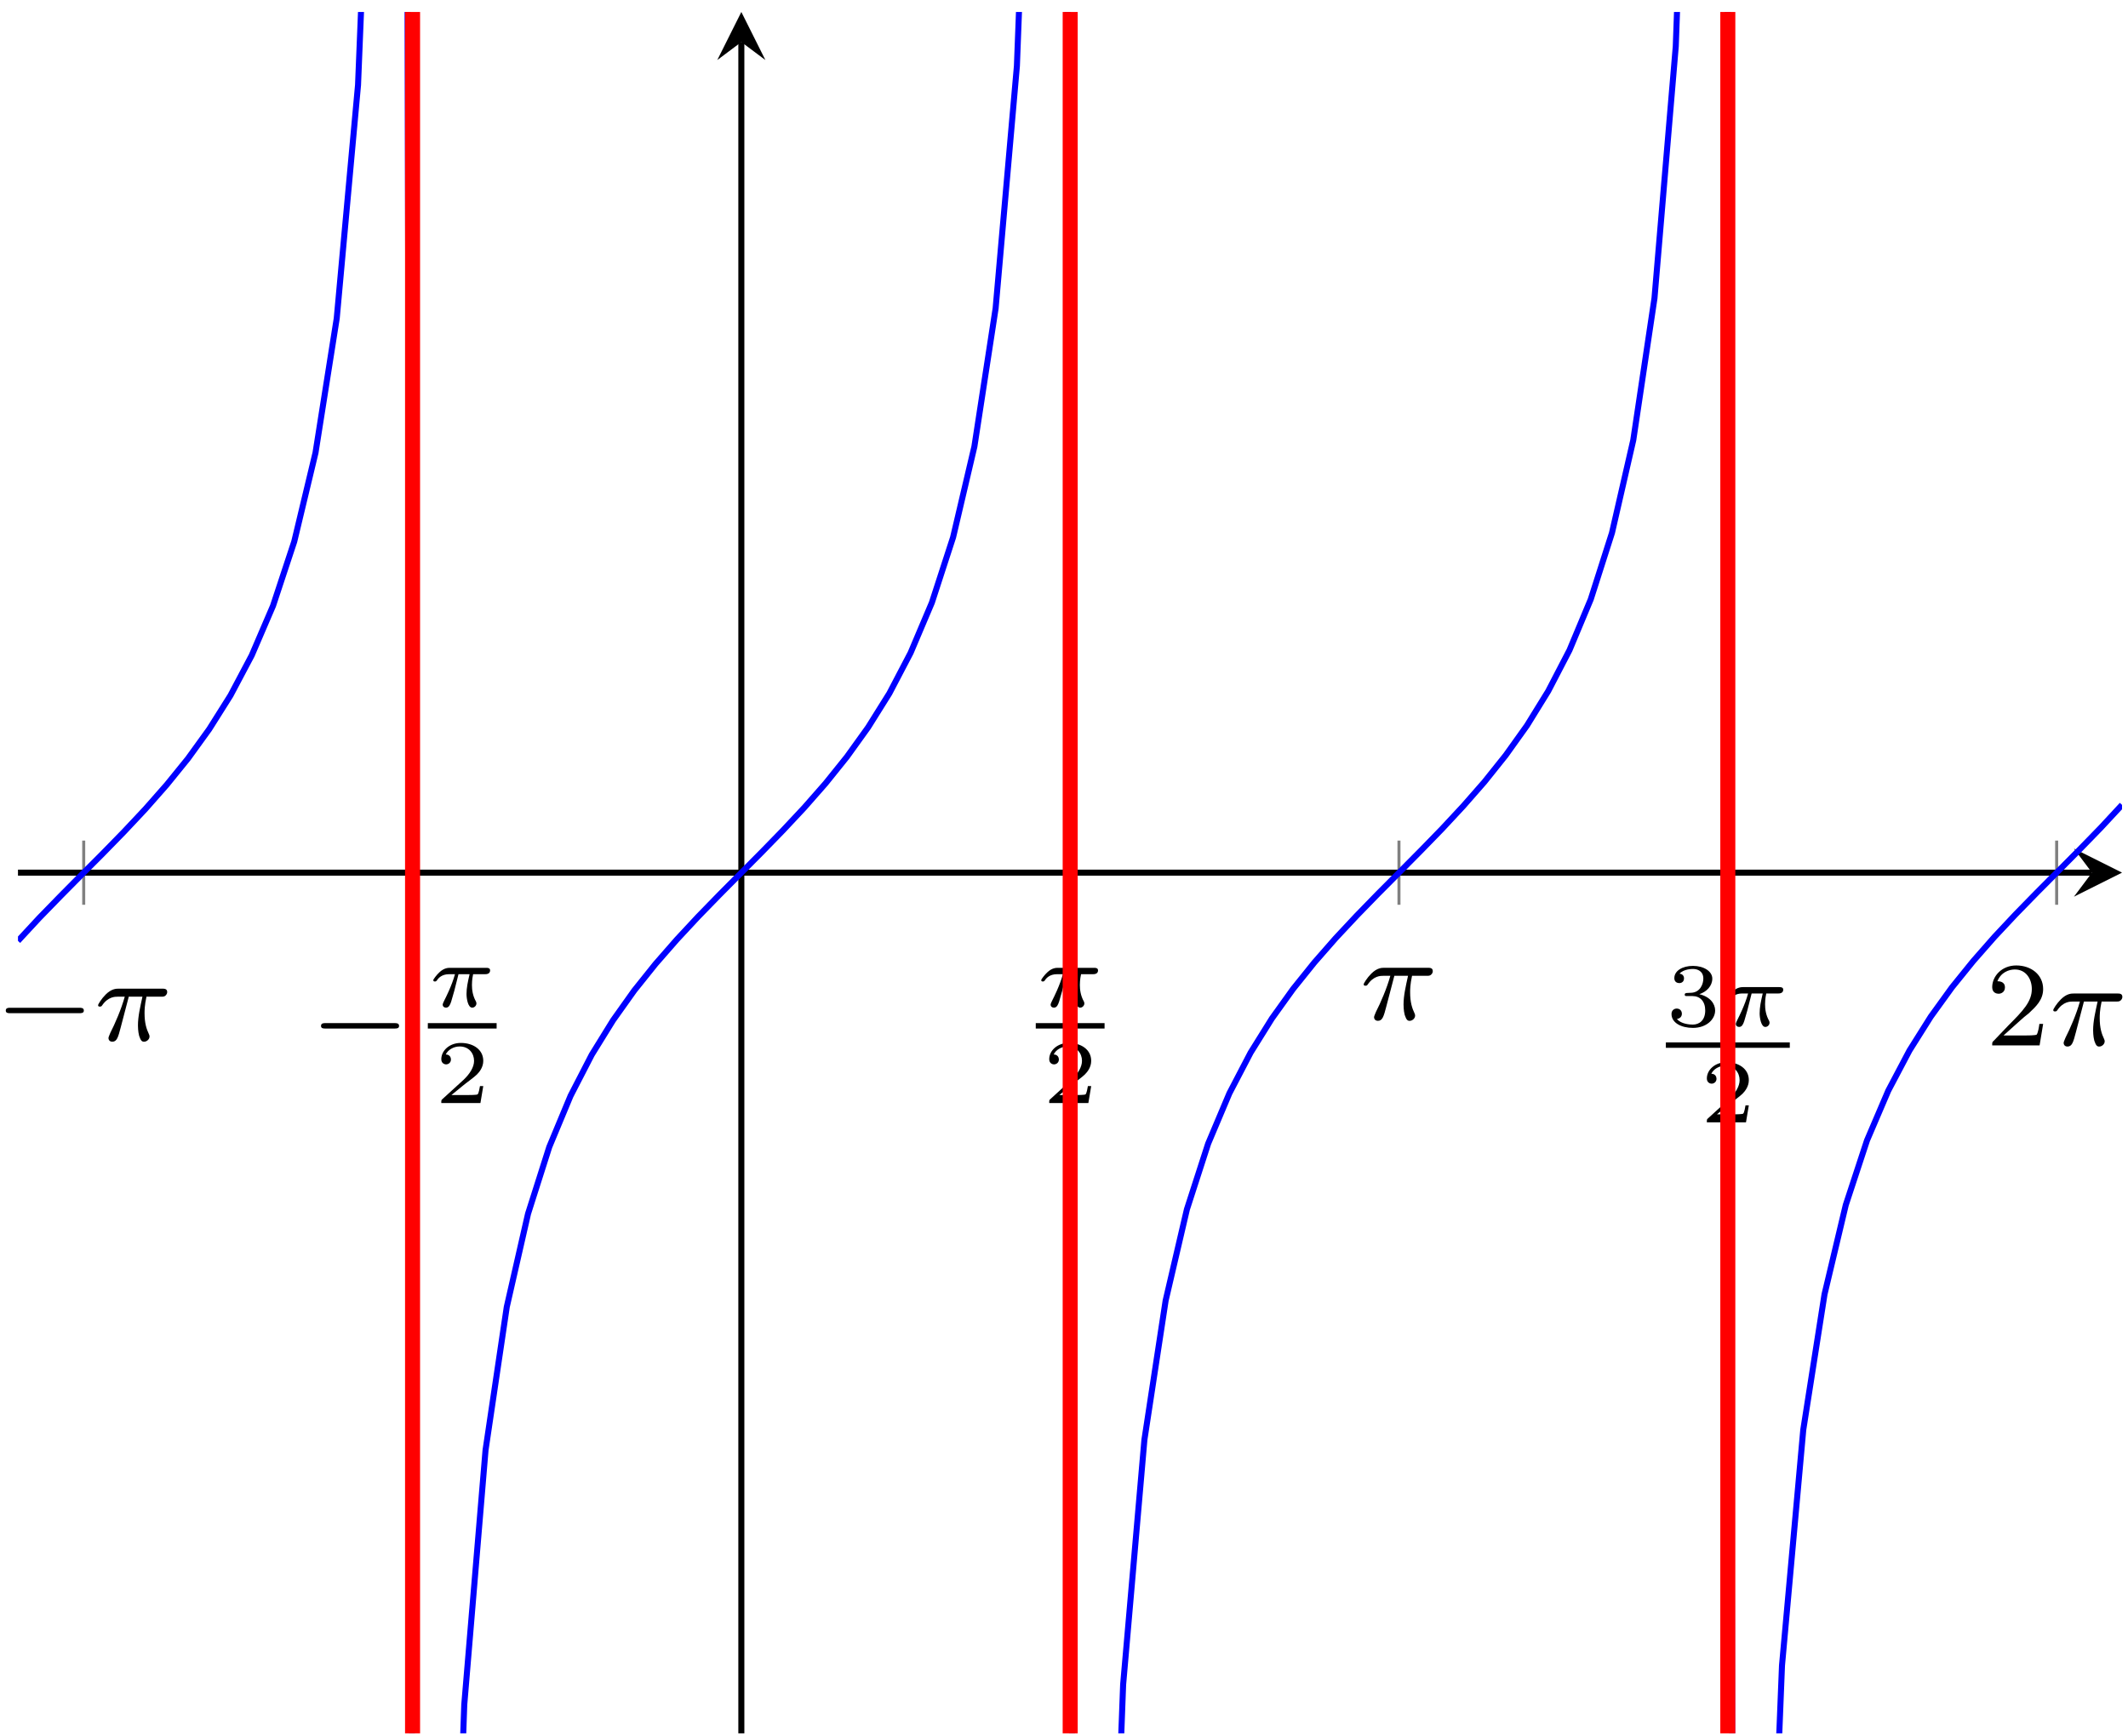
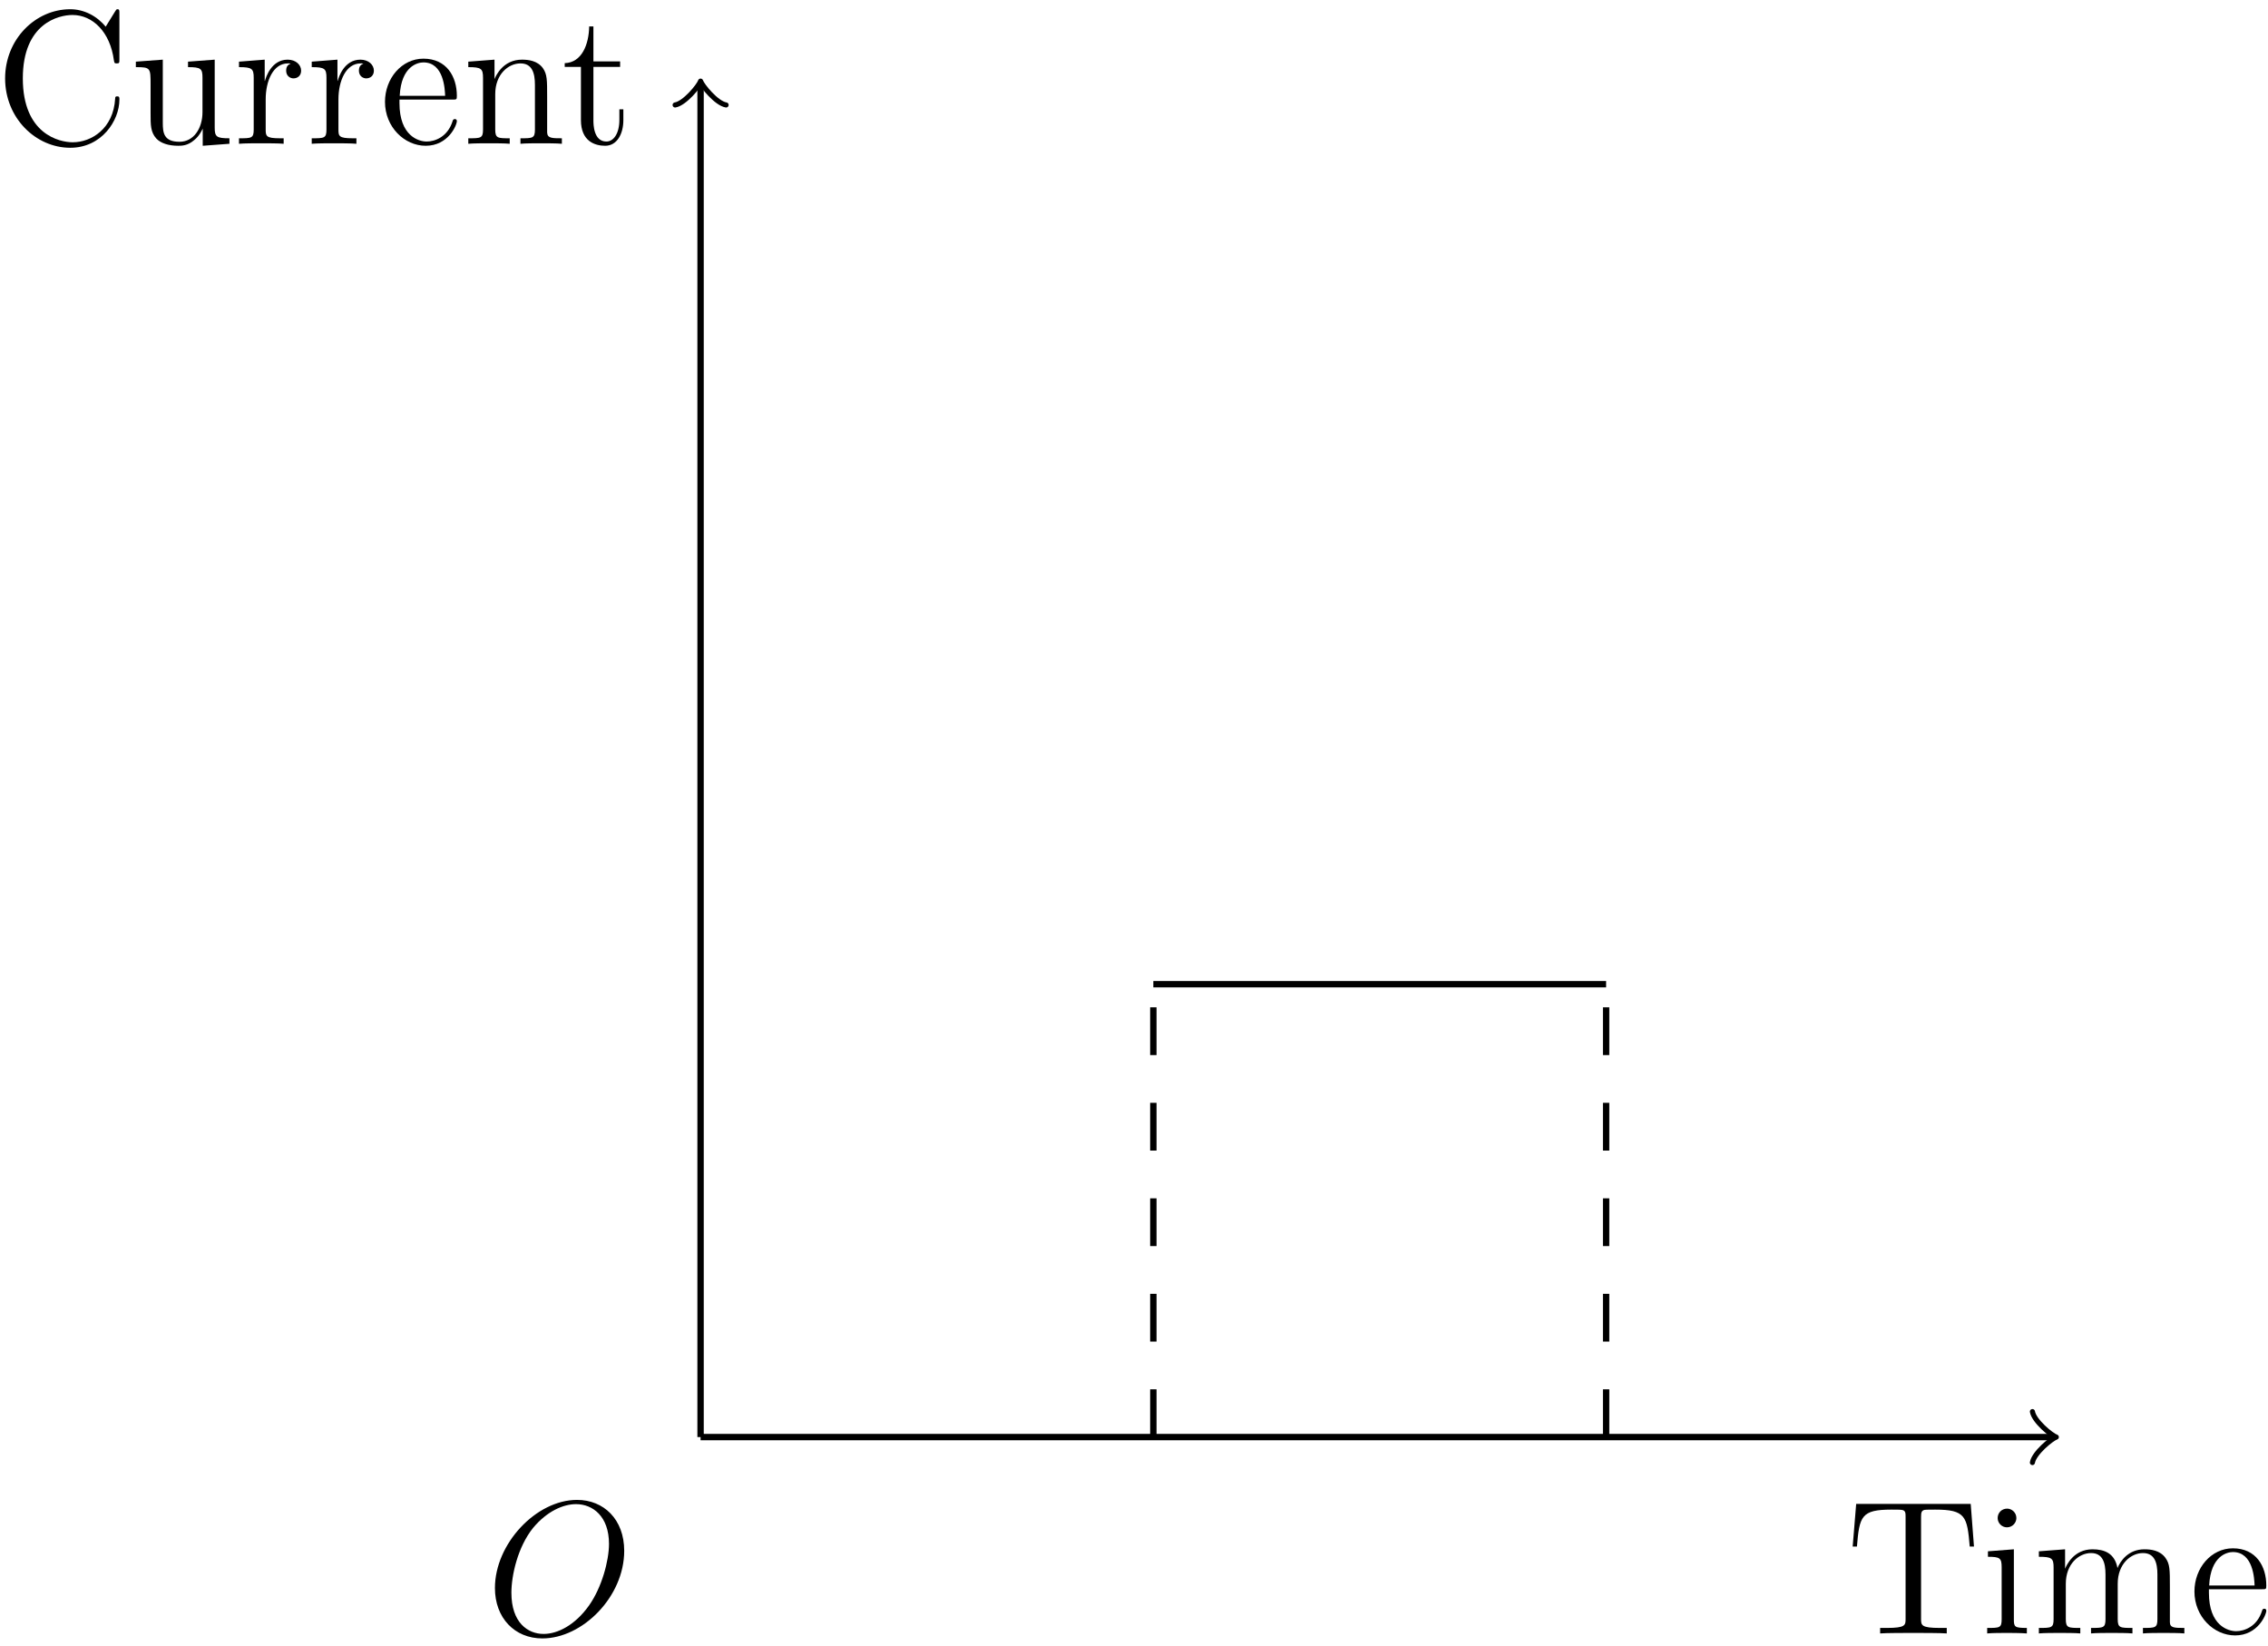
- <svg xmlns="http://www.w3.org/2000/svg" xmlns:xlink="http://www.w3.org/1999/xlink" width="141pt" height="115pt" viewBox="0 0 141 115" version="1.1">
+ <svg xmlns="http://www.w3.org/2000/svg" xmlns:xlink="http://www.w3.org/1999/xlink" width="142pt" height="103pt" viewBox="0 0 142 103" version="1.1">
  <defs>
    <g>
      <symbol overflow="visible" id="glyph0-0">
        <path style="stroke:none;" d="" />
      </symbol>
      <symbol overflow="visible" id="glyph0-1">
-         <path style="stroke:none;" d="M 5.562 -1.812 C 5.703 -1.812 5.875 -1.812 5.875 -1.984 C 5.875 -2.172 5.703 -2.172 5.562 -2.172 L 1 -2.172 C 0.875 -2.172 0.703 -2.172 0.703 -1.984 C 0.703 -1.812 0.875 -1.812 1 -1.812 Z M 5.562 -1.812 " />
+         <path style="stroke:none;" d="M 8.672 -5.234 C 8.672 -7.203 7.391 -8.422 5.719 -8.422 C 3.156 -8.422 0.578 -5.672 0.578 -2.906 C 0.578 -1.031 1.812 0.25 3.547 0.25 C 6.062 0.25 8.672 -2.359 8.672 -5.234 Z M 3.625 -0.031 C 2.641 -0.031 1.609 -0.734 1.609 -2.609 C 1.609 -3.688 2 -5.469 2.969 -6.672 C 3.844 -7.719 4.859 -8.156 5.656 -8.156 C 6.703 -8.156 7.719 -7.391 7.719 -5.672 C 7.719 -4.609 7.266 -2.938 6.469 -1.812 C 5.594 -0.578 4.5 -0.031 3.625 -0.031 Z M 3.625 -0.031 " />
      </symbol>
      <symbol overflow="visible" id="glyph1-0">
        <path style="stroke:none;" d="" />
      </symbol>
      <symbol overflow="visible" id="glyph1-1">
-         <path style="stroke:none;" d="M 2.266 -2.906 L 3.172 -2.906 C 3.016 -2.188 2.875 -1.594 2.875 -1 C 2.875 -0.953 2.875 -0.609 2.953 -0.312 C 3.062 0.016 3.141 0.078 3.281 0.078 C 3.453 0.078 3.641 -0.078 3.641 -0.266 C 3.641 -0.312 3.641 -0.328 3.609 -0.406 C 3.438 -0.766 3.312 -1.156 3.312 -1.812 C 3.312 -1.984 3.312 -2.328 3.438 -2.906 L 4.406 -2.906 C 4.531 -2.906 4.609 -2.906 4.688 -2.969 C 4.797 -3.062 4.812 -3.156 4.812 -3.219 C 4.812 -3.438 4.609 -3.438 4.484 -3.438 L 1.609 -3.438 C 1.438 -3.438 1.125 -3.438 0.734 -3.047 C 0.453 -2.766 0.234 -2.406 0.234 -2.344 C 0.234 -2.266 0.281 -2.25 0.344 -2.25 C 0.438 -2.25 0.453 -2.266 0.5 -2.328 C 0.891 -2.906 1.359 -2.906 1.531 -2.906 L 2 -2.906 C 1.766 -2.062 1.344 -1.094 1.047 -0.516 C 1 -0.391 0.922 -0.234 0.922 -0.172 C 0.922 0 1.047 0.078 1.172 0.078 C 1.484 0.078 1.562 -0.219 1.734 -0.875 Z M 2.266 -2.906 " />
+         <path style="stroke:none;" d="M 8.016 -5.438 L 7.812 -8.109 L 0.641 -8.109 L 0.422 -5.438 L 0.688 -5.438 C 0.844 -7.328 0.953 -7.75 2.844 -7.75 C 3.062 -7.75 3.391 -7.75 3.484 -7.734 C 3.734 -7.703 3.734 -7.547 3.734 -7.281 L 3.734 -0.922 C 3.734 -0.516 3.734 -0.344 2.562 -0.344 L 2.141 -0.344 L 2.141 0 C 2.516 -0.031 3.75 -0.031 4.219 -0.031 C 4.688 -0.031 5.922 -0.031 6.312 0 L 6.312 -0.344 L 5.875 -0.344 C 4.703 -0.344 4.703 -0.516 4.703 -0.922 L 4.703 -7.281 C 4.703 -7.578 4.734 -7.688 4.922 -7.734 C 5.016 -7.75 5.359 -7.75 5.594 -7.75 C 7.484 -7.75 7.594 -7.328 7.75 -5.438 Z M 8.016 -5.438 " />
      </symbol>
-       <symbol overflow="visible" id="glyph2-0">
-         <path style="stroke:none;" d="" />
+       <symbol overflow="visible" id="glyph1-2">
+         <path style="stroke:none;" d="M 2.875 0 L 2.875 -0.344 C 2.109 -0.344 2.062 -0.406 2.062 -0.875 L 2.062 -5.266 L 0.438 -5.141 L 0.438 -4.797 C 1.188 -4.797 1.297 -4.719 1.297 -4.141 L 1.297 -0.891 C 1.297 -0.344 1.172 -0.344 0.391 -0.344 L 0.391 0 C 0.734 -0.031 1.297 -0.031 1.656 -0.031 C 1.781 -0.031 2.469 -0.031 2.875 0 Z M 2.219 -7.219 C 2.219 -7.578 1.922 -7.812 1.641 -7.812 C 1.297 -7.812 1.047 -7.547 1.047 -7.219 C 1.047 -6.906 1.312 -6.641 1.625 -6.641 C 1.984 -6.641 2.219 -6.938 2.219 -7.219 Z M 2.219 -7.219 " />
      </symbol>
-       <symbol overflow="visible" id="glyph2-1">
-         <path style="stroke:none;" d="M 2.031 -2.156 L 2.766 -2.156 C 2.641 -1.625 2.562 -1.234 2.562 -0.844 C 2.562 -0.547 2.656 0.062 2.938 0.062 C 3.094 0.062 3.219 -0.078 3.219 -0.219 C 3.219 -0.266 3.203 -0.312 3.188 -0.344 C 2.969 -0.734 2.922 -1.125 2.922 -1.438 C 2.922 -1.531 2.922 -1.797 3 -2.156 L 3.797 -2.156 C 3.859 -2.156 4.125 -2.156 4.125 -2.406 C 4.125 -2.578 3.953 -2.578 3.859 -2.578 L 1.469 -2.578 C 1.359 -2.578 1.078 -2.578 0.766 -2.281 C 0.578 -2.109 0.359 -1.812 0.359 -1.766 C 0.359 -1.672 0.438 -1.672 0.469 -1.672 C 0.531 -1.672 0.547 -1.688 0.594 -1.734 C 0.688 -1.891 0.922 -2.156 1.406 -2.156 L 1.797 -2.156 C 1.594 -1.406 1.188 -0.609 1.109 -0.453 C 1.062 -0.359 0.984 -0.203 0.984 -0.141 C 0.984 -0.016 1.078 0.062 1.203 0.062 C 1.406 0.062 1.484 -0.156 1.547 -0.344 C 1.656 -0.719 1.656 -0.734 1.75 -1.047 Z M 2.031 -2.156 " />
+       <symbol overflow="visible" id="glyph1-3">
+         <path style="stroke:none;" d="M 9.484 0 L 9.484 -0.344 C 8.875 -0.344 8.578 -0.344 8.578 -0.703 L 8.578 -2.906 C 8.578 -4.016 8.578 -4.344 8.297 -4.734 C 7.953 -5.203 7.391 -5.266 6.984 -5.266 C 5.984 -5.266 5.484 -4.547 5.297 -4.094 C 5.125 -5.016 4.484 -5.266 3.734 -5.266 C 2.562 -5.266 2.109 -4.281 2.016 -4.047 L 2.016 -5.266 L 0.375 -5.141 L 0.375 -4.797 C 1.188 -4.797 1.297 -4.703 1.297 -4.125 L 1.297 -0.891 C 1.297 -0.344 1.156 -0.344 0.375 -0.344 L 0.375 0 C 0.688 -0.031 1.344 -0.031 1.672 -0.031 C 2.016 -0.031 2.672 -0.031 2.969 0 L 2.969 -0.344 C 2.219 -0.344 2.062 -0.344 2.062 -0.891 L 2.062 -3.109 C 2.062 -4.359 2.891 -5.031 3.641 -5.031 C 4.375 -5.031 4.547 -4.422 4.547 -3.688 L 4.547 -0.891 C 4.547 -0.344 4.406 -0.344 3.641 -0.344 L 3.641 0 C 3.938 -0.031 4.594 -0.031 4.922 -0.031 C 5.266 -0.031 5.922 -0.031 6.234 0 L 6.234 -0.344 C 5.469 -0.344 5.312 -0.344 5.312 -0.891 L 5.312 -3.109 C 5.312 -4.359 6.141 -5.031 6.891 -5.031 C 7.625 -5.031 7.797 -4.422 7.797 -3.688 L 7.797 -0.891 C 7.797 -0.344 7.656 -0.344 6.891 -0.344 L 6.891 0 C 7.203 -0.031 7.844 -0.031 8.172 -0.031 C 8.516 -0.031 9.172 -0.031 9.484 0 Z M 9.484 0 " />
      </symbol>
-       <symbol overflow="visible" id="glyph3-0">
-         <path style="stroke:none;" d="" />
+       <symbol overflow="visible" id="glyph1-4">
+         <path style="stroke:none;" d="M 4.859 -1.422 C 4.859 -1.5 4.812 -1.547 4.734 -1.547 C 4.641 -1.547 4.609 -1.484 4.594 -1.422 C 4.281 -0.422 3.484 -0.141 2.969 -0.141 C 2.469 -0.141 1.266 -0.484 1.266 -2.547 L 1.266 -2.766 L 4.578 -2.766 C 4.844 -2.766 4.859 -2.766 4.859 -3 C 4.859 -4.203 4.219 -5.328 2.766 -5.328 C 1.406 -5.328 0.359 -4.094 0.359 -2.625 C 0.359 -1.047 1.578 0.125 2.906 0.125 C 4.328 0.125 4.859 -1.172 4.859 -1.422 Z M 4.125 -3 L 1.281 -3 C 1.375 -4.875 2.422 -5.094 2.766 -5.094 C 4.047 -5.094 4.109 -3.406 4.125 -3 Z M 4.125 -3 " />
      </symbol>
-       <symbol overflow="visible" id="glyph3-1">
-         <path style="stroke:none;" d="M 3.219 -1.125 L 3 -1.125 C 2.984 -1.031 2.922 -0.641 2.844 -0.578 C 2.797 -0.531 2.312 -0.531 2.219 -0.531 L 1.109 -0.531 L 1.875 -1.156 C 2.078 -1.328 2.609 -1.703 2.797 -1.891 C 2.969 -2.062 3.219 -2.375 3.219 -2.797 C 3.219 -3.547 2.547 -3.984 1.734 -3.984 C 0.969 -3.984 0.438 -3.469 0.438 -2.906 C 0.438 -2.609 0.688 -2.562 0.75 -2.562 C 0.906 -2.562 1.078 -2.672 1.078 -2.891 C 1.078 -3.016 1 -3.219 0.734 -3.219 C 0.875 -3.516 1.234 -3.75 1.656 -3.75 C 2.281 -3.75 2.609 -3.281 2.609 -2.797 C 2.609 -2.375 2.328 -1.938 1.922 -1.547 L 0.5 -0.25 C 0.438 -0.188 0.438 -0.188 0.438 0 L 3.031 0 Z M 3.219 -1.125 " />
+       <symbol overflow="visible" id="glyph1-5">
+         <path style="stroke:none;" d="M 7.797 -2.766 C 7.797 -2.906 7.797 -2.969 7.656 -2.969 C 7.547 -2.969 7.531 -2.922 7.531 -2.828 C 7.422 -0.938 6.031 -0.094 4.875 -0.094 C 4.047 -0.094 1.75 -0.594 1.75 -4.094 C 1.75 -7.547 4 -8.062 4.859 -8.062 C 6.125 -8.062 7.219 -7 7.453 -5.219 C 7.484 -5.062 7.484 -5.031 7.625 -5.031 C 7.797 -5.031 7.797 -5.062 7.797 -5.312 L 7.797 -8.141 C 7.797 -8.359 7.797 -8.422 7.672 -8.422 C 7.609 -8.422 7.594 -8.391 7.516 -8.266 L 6.938 -7.328 C 6.391 -8 5.578 -8.422 4.719 -8.422 C 2.531 -8.422 0.641 -6.531 0.641 -4.094 C 0.641 -1.609 2.562 0.25 4.719 0.25 C 6.688 0.25 7.797 -1.453 7.797 -2.766 Z M 7.797 -2.766 " />
      </symbol>
-       <symbol overflow="visible" id="glyph3-2">
-         <path style="stroke:none;" d="M 1.766 -1.984 C 2.266 -1.984 2.609 -1.641 2.609 -1.031 C 2.609 -0.375 2.219 -0.094 1.781 -0.094 C 1.609 -0.094 1 -0.125 0.734 -0.469 C 0.969 -0.5 1.062 -0.656 1.062 -0.812 C 1.062 -1.016 0.922 -1.156 0.719 -1.156 C 0.562 -1.156 0.375 -1.047 0.375 -0.797 C 0.375 -0.203 1.031 0.125 1.797 0.125 C 2.688 0.125 3.266 -0.438 3.266 -1.031 C 3.266 -1.469 2.938 -1.938 2.219 -2.109 C 2.703 -2.266 3.078 -2.656 3.078 -3.141 C 3.078 -3.625 2.516 -3.984 1.797 -3.984 C 1.094 -3.984 0.562 -3.656 0.562 -3.172 C 0.562 -2.906 0.766 -2.844 0.891 -2.844 C 1.047 -2.844 1.203 -2.938 1.203 -3.156 C 1.203 -3.344 1.078 -3.453 0.906 -3.469 C 1.188 -3.781 1.734 -3.781 1.797 -3.781 C 2.094 -3.781 2.484 -3.641 2.484 -3.141 C 2.484 -2.812 2.297 -2.234 1.688 -2.203 C 1.578 -2.203 1.422 -2.188 1.375 -2.188 C 1.312 -2.172 1.25 -2.172 1.25 -2.078 C 1.25 -1.984 1.312 -1.984 1.406 -1.984 Z M 1.766 -1.984 " />
+       <symbol overflow="visible" id="glyph1-6">
+         <path style="stroke:none;" d="M 6.234 0 L 6.234 -0.344 C 5.422 -0.344 5.312 -0.438 5.312 -1.016 L 5.312 -5.266 L 3.641 -5.141 L 3.641 -4.797 C 4.453 -4.797 4.547 -4.703 4.547 -4.125 L 4.547 -1.984 C 4.547 -0.969 4 -0.125 3.109 -0.125 C 2.125 -0.125 2.062 -0.688 2.062 -1.312 L 2.062 -5.266 L 0.375 -5.141 L 0.375 -4.797 C 1.297 -4.797 1.297 -4.75 1.297 -3.688 L 1.297 -1.906 C 1.297 -1.156 1.297 -0.734 1.656 -0.328 C 1.938 -0.031 2.422 0.125 3.031 0.125 C 3.234 0.125 3.625 0.125 4.031 -0.234 C 4.375 -0.5 4.562 -0.953 4.562 -0.953 L 4.562 0.125 Z M 6.234 0 " />
      </symbol>
-       <symbol overflow="visible" id="glyph4-0">
-         <path style="stroke:none;" d="" />
+       <symbol overflow="visible" id="glyph1-7">
+         <path style="stroke:none;" d="M 4.219 -4.578 C 4.219 -4.938 3.891 -5.266 3.375 -5.266 C 2.359 -5.266 2.016 -4.172 1.953 -3.938 L 1.938 -3.938 L 1.938 -5.266 L 0.328 -5.141 L 0.328 -4.797 C 1.141 -4.797 1.25 -4.703 1.25 -4.125 L 1.25 -0.891 C 1.25 -0.344 1.109 -0.344 0.328 -0.344 L 0.328 0 C 0.672 -0.031 1.328 -0.031 1.688 -0.031 C 2.016 -0.031 2.859 -0.031 3.125 0 L 3.125 -0.344 L 2.891 -0.344 C 2.016 -0.344 2 -0.484 2 -0.906 L 2 -2.781 C 2 -3.938 2.469 -5.031 3.391 -5.031 C 3.484 -5.031 3.516 -5.031 3.562 -5.016 C 3.469 -4.969 3.281 -4.906 3.281 -4.578 C 3.281 -4.234 3.547 -4.094 3.734 -4.094 C 3.984 -4.094 4.219 -4.25 4.219 -4.578 Z M 4.219 -4.578 " />
      </symbol>
-       <symbol overflow="visible" id="glyph4-1">
-         <path style="stroke:none;" d="M 2.25 -1.625 C 2.375 -1.75 2.703 -2.016 2.844 -2.125 C 3.328 -2.578 3.797 -3.016 3.797 -3.734 C 3.797 -4.688 3 -5.297 2.016 -5.297 C 1.047 -5.297 0.422 -4.578 0.422 -3.859 C 0.422 -3.469 0.734 -3.422 0.844 -3.422 C 1.016 -3.422 1.266 -3.531 1.266 -3.844 C 1.266 -4.25 0.859 -4.25 0.766 -4.25 C 1 -4.844 1.531 -5.031 1.922 -5.031 C 2.656 -5.031 3.047 -4.406 3.047 -3.734 C 3.047 -2.906 2.469 -2.297 1.516 -1.344 L 0.516 -0.297 C 0.422 -0.219 0.422 -0.203 0.422 0 L 3.562 0 L 3.797 -1.422 L 3.547 -1.422 C 3.531 -1.266 3.469 -0.875 3.375 -0.719 C 3.328 -0.656 2.719 -0.656 2.594 -0.656 L 1.172 -0.656 Z M 2.25 -1.625 " />
+       <symbol overflow="visible" id="glyph1-8">
+         <path style="stroke:none;" d="M 6.234 0 L 6.234 -0.344 C 5.625 -0.344 5.328 -0.344 5.312 -0.703 L 5.312 -2.906 C 5.312 -4.016 5.312 -4.344 5.047 -4.734 C 4.703 -5.203 4.141 -5.266 3.734 -5.266 C 2.562 -5.266 2.109 -4.281 2.016 -4.047 L 2.016 -5.266 L 0.375 -5.141 L 0.375 -4.797 C 1.188 -4.797 1.297 -4.703 1.297 -4.125 L 1.297 -0.891 C 1.297 -0.344 1.156 -0.344 0.375 -0.344 L 0.375 0 C 0.688 -0.031 1.344 -0.031 1.672 -0.031 C 2.016 -0.031 2.672 -0.031 2.969 0 L 2.969 -0.344 C 2.219 -0.344 2.062 -0.344 2.062 -0.891 L 2.062 -3.109 C 2.062 -4.359 2.891 -5.031 3.641 -5.031 C 4.375 -5.031 4.547 -4.422 4.547 -3.688 L 4.547 -0.891 C 4.547 -0.344 4.406 -0.344 3.641 -0.344 L 3.641 0 C 3.938 -0.031 4.594 -0.031 4.922 -0.031 C 5.266 -0.031 5.922 -0.031 6.234 0 Z M 6.234 0 " />
+       </symbol>
+       <symbol overflow="visible" id="glyph1-9">
+         <path style="stroke:none;" d="M 3.891 -1.484 L 3.891 -2.156 L 3.641 -2.156 L 3.641 -1.5 C 3.641 -0.641 3.281 -0.141 2.828 -0.141 C 2.016 -0.141 2.016 -1.25 2.016 -1.453 L 2.016 -4.812 L 3.688 -4.812 L 3.688 -5.156 L 2.016 -5.156 L 2.016 -7.344 L 1.75 -7.344 C 1.734 -6.234 1.297 -5.078 0.219 -5.047 L 0.219 -4.812 L 1.234 -4.812 L 1.234 -1.484 C 1.234 -0.156 2.109 0.125 2.75 0.125 C 3.5 0.125 3.891 -0.625 3.891 -1.484 Z M 3.891 -1.484 " />
      </symbol>
    </g>
-     <clipPath id="clip1">
-       <path d="M 1.191 0.793 L 140.605 0.793 L 140.605 114.879 L 1.191 114.879 Z M 1.191 0.793 " />
-     </clipPath>
-     <clipPath id="clip2">
-       <path d="M 26 0.793 L 28 0.793 L 28 114.879 L 26 114.879 Z M 26 0.793 " />
-     </clipPath>
-     <clipPath id="clip3">
-       <path d="M 70 0.793 L 72 0.793 L 72 114.879 L 70 114.879 Z M 70 0.793 " />
-     </clipPath>
-     <clipPath id="clip4">
-       <path d="M 113 0.793 L 115 0.793 L 115 114.879 L 113 114.879 Z M 113 0.793 " />
-     </clipPath>
  </defs>
  <g id="surface1">
-     <path style="fill:none;stroke-width:0.199;stroke-linecap:butt;stroke-linejoin:miter;stroke:rgb(50%,50%,50%);stroke-opacity:1;stroke-miterlimit:10;" d="M 4.357 313.18 L 4.357 317.434 M 26.146 313.18 L 26.146 317.434 M 69.72 313.18 L 69.72 317.434 M 91.505 313.18 L 91.505 317.434 M 113.294 313.18 L 113.294 317.434 M 135.083 313.18 L 135.083 317.434 " transform="matrix(1,0,0,-1,1.19,373.145)" />
-     <path style="fill:none;stroke-width:0.399;stroke-linecap:butt;stroke-linejoin:miter;stroke:rgb(0%,0%,0%);stroke-opacity:1;stroke-miterlimit:10;" d="M 0.001 315.309 L 137.423 315.309 " transform="matrix(1,0,0,-1,1.19,373.145)" />
-     <path style=" stroke:none;fill-rule:nonzero;fill:rgb(0%,0%,0%);fill-opacity:1;" d="M 140.605 57.836 L 137.418 56.242 L 138.613 57.836 L 137.418 59.43 " />
-     <path style="fill:none;stroke-width:0.399;stroke-linecap:butt;stroke-linejoin:miter;stroke:rgb(0%,0%,0%);stroke-opacity:1;stroke-miterlimit:10;" d="M 47.931 258.266 L 47.931 370.36 " transform="matrix(1,0,0,-1,1.19,373.145)" />
-     <path style=" stroke:none;fill-rule:nonzero;fill:rgb(0%,0%,0%);fill-opacity:1;" d="M 49.121 0.793 L 47.527 3.98 L 49.121 2.785 L 50.715 3.98 " />
+     <path style="fill:none;stroke-width:0.399;stroke-linecap:butt;stroke-linejoin:miter;stroke:rgb(0%,0%,0%);stroke-opacity:1;stroke-miterlimit:10;" d="M -0.002 0.001 L 84.58 0.001 " transform="matrix(1,0,0,-1,43.865,89.958)" />
+     <path style="fill:none;stroke-width:0.319;stroke-linecap:round;stroke-linejoin:round;stroke:rgb(0%,0%,0%);stroke-opacity:1;stroke-miterlimit:10;" d="M -1.197 1.595 C -1.096 0.997 -0.002 0.099 0.299 0.001 C -0.002 -0.101 -1.096 -0.995 -1.197 -1.593 " transform="matrix(1,0,0,-1,128.4471,89.958)" />
    <g style="fill:rgb(0%,0%,0%);fill-opacity:1;">
-       <use xlink:href="#glyph0-1" x="-0.32" y="68.963" />
+       <use xlink:href="#glyph0-1" x="30.41" y="102.311" />
    </g>
    <g style="fill:rgb(0%,0%,0%);fill-opacity:1;">
-       <use xlink:href="#glyph1-1" x="6.266" y="68.963" />
+       <use xlink:href="#glyph1-1" x="115.575" y="102.248" />
+       <use xlink:href="#glyph1-2" x="124.027" y="102.248" />
+       <use xlink:href="#glyph1-3" x="127.279" y="102.248" />
+       <use xlink:href="#glyph1-4" x="137.035" y="102.248" />
+     </g>
+     <path style="fill:none;stroke-width:0.399;stroke-linecap:butt;stroke-linejoin:miter;stroke:rgb(0%,0%,0%);stroke-opacity:1;stroke-miterlimit:10;" d="M -0.002 0.001 L -0.002 84.583 " transform="matrix(1,0,0,-1,43.865,89.958)" />
+     <path style="fill:none;stroke-width:0.319;stroke-linecap:round;stroke-linejoin:round;stroke:rgb(0%,0%,0%);stroke-opacity:1;stroke-miterlimit:10;" d="M -1.194 1.595 C -1.097 0.998 0.001 0.099 0.298 0.002 C 0.001 -0.1 -1.097 -0.994 -1.194 -1.596 " transform="matrix(0,-1,-1,0,43.865,5.37586)" />
+     <g style="fill:rgb(0%,0%,0%);fill-opacity:1;">
+       <use xlink:href="#glyph1-5" x="-0.321" y="9" />
+       <use xlink:href="#glyph1-6" x="8.131" y="9" />
+       <use xlink:href="#glyph1-7" x="14.635" y="9" />
+       <use xlink:href="#glyph1-7" x="19.19" y="9" />
+       <use xlink:href="#glyph1-4" x="23.745" y="9" />
+       <use xlink:href="#glyph1-8" x="28.945" y="9" />
    </g>
    <g style="fill:rgb(0%,0%,0%);fill-opacity:1;">
-       <use xlink:href="#glyph0-1" x="20.567" y="69.98" />
+       <use xlink:href="#glyph1-9" x="35.138" y="9" />
    </g>
-     <g style="fill:rgb(0%,0%,0%);fill-opacity:1;">
-       <use xlink:href="#glyph2-1" x="28.349" y="66.722" />
-     </g>
-     <path style="fill:none;stroke-width:0.359;stroke-linecap:butt;stroke-linejoin:miter;stroke:rgb(0%,0%,0%);stroke-opacity:1;stroke-miterlimit:10;" d="M 67.466 -355.954 L 72.024 -355.954 " transform="matrix(1,0,0,-1,-39.118,-287.966)" />
-     <g style="fill:rgb(0%,0%,0%);fill-opacity:1;">
-       <use xlink:href="#glyph3-1" x="28.802" y="73.106" />
-     </g>
-     <g style="fill:rgb(0%,0%,0%);fill-opacity:1;">
-       <use xlink:href="#glyph2-1" x="68.63" y="66.722" />
-     </g>
-     <path style="fill:none;stroke-width:0.359;stroke-linecap:butt;stroke-linejoin:miter;stroke:rgb(0%,0%,0%);stroke-opacity:1;stroke-miterlimit:10;" d="M 60.879 -355.954 L 65.438 -355.954 " transform="matrix(1,0,0,-1,7.75,-287.966)" />
-     <g style="fill:rgb(0%,0%,0%);fill-opacity:1;">
-       <use xlink:href="#glyph3-1" x="69.083" y="73.106" />
-     </g>
-     <g style="fill:rgb(0%,0%,0%);fill-opacity:1;">
-       <use xlink:href="#glyph1-1" x="90.123" y="67.579" />
-     </g>
-     <g style="fill:rgb(0%,0%,0%);fill-opacity:1;">
-       <use xlink:href="#glyph3-2" x="110.378" y="68" />
-     </g>
-     <g style="fill:rgb(0%,0%,0%);fill-opacity:1;">
-       <use xlink:href="#glyph2-1" x="114.031" y="68" />
-     </g>
-     <path style="fill:none;stroke-width:0.359;stroke-linecap:butt;stroke-linejoin:miter;stroke:rgb(0%,0%,0%);stroke-opacity:1;stroke-miterlimit:10;" d="M 60.881 -355.954 L 69.092 -355.954 " transform="matrix(1,0,0,-1,49.498,-286.688)" />
-     <g style="fill:rgb(0%,0%,0%);fill-opacity:1;">
-       <use xlink:href="#glyph3-1" x="112.657" y="74.384" />
-     </g>
-     <g style="fill:rgb(0%,0%,0%);fill-opacity:1;">
-       <use xlink:href="#glyph4-1" x="131.58" y="69.284" />
-     </g>
-     <g style="fill:rgb(0%,0%,0%);fill-opacity:1;">
-       <use xlink:href="#glyph1-1" x="135.814" y="69.284" />
-     </g>
-     <g clip-path="url(#clip1)" clip-rule="nonzero">
-       <path style="fill:none;stroke-width:0.399;stroke-linecap:butt;stroke-linejoin:miter;stroke:rgb(0%,0%,100%);stroke-opacity:1;stroke-miterlimit:10;" d="M 0.001 310.786 L 1.408 312.305 L 2.818 313.754 L 4.224 315.176 L 5.634 316.59 L 7.04 318.032 L 8.451 319.536 L 9.857 321.133 L 11.267 322.872 L 12.673 324.817 L 14.083 327.055 L 15.49 329.711 L 16.9 332.993 L 18.306 337.25 L 19.716 343.141 L 21.122 352.047 L 22.533 367.512 L 23.939 402.114 L 25.349 557.411 L 26.755 0 L 28.165 220.45 L 29.572 260.165 L 30.982 277.04 L 32.388 286.524 L 33.798 292.704 L 35.205 297.129 L 36.615 300.516 L 38.021 303.243 L 39.431 305.524 L 40.837 307.5 L 42.248 309.262 L 43.658 310.875 L 45.064 312.387 L 46.474 313.836 L 47.88 315.254 L 49.29 316.672 L 50.697 318.118 L 52.107 319.625 L 53.513 321.227 L 54.923 322.981 L 56.33 324.938 L 57.74 327.192 L 59.146 329.879 L 60.556 333.207 L 61.962 337.536 L 63.373 343.551 L 64.779 352.707 L 66.189 368.766 L 67.595 405.469 L 69.005 584.891 L 70.412 36.903 L 71.822 224.157 L 73.228 261.493 L 74.638 277.723 L 76.044 286.946 L 77.455 292.997 L 78.861 297.348 L 80.271 300.688 L 81.677 303.383 L 83.087 305.645 L 84.494 307.606 L 85.904 309.36 L 87.31 310.965 L 88.72 312.473 L 90.126 313.918 L 91.537 315.336 L 92.943 316.754 L 94.353 318.204 L 95.759 319.715 L 97.169 321.325 L 98.576 323.086 L 99.986 325.059 L 101.392 327.336 L 102.802 330.051 L 104.212 333.422 L 105.619 337.829 L 107.029 343.973 L 108.435 353.383 L 109.845 370.071 L 111.251 409.11 L 112.662 619.282 L 114.068 66.192 L 115.478 227.594 L 116.884 262.762 L 118.294 278.387 L 119.701 287.36 L 121.111 293.286 L 122.517 297.563 L 123.927 300.86 L 125.333 303.524 L 126.744 305.766 L 128.15 307.711 L 129.56 309.454 L 130.966 311.055 L 132.376 312.559 L 133.783 314 L 135.193 315.418 L 136.599 316.836 L 138.009 318.286 L 139.415 319.801 " transform="matrix(1,0,0,-1,1.19,373.145)" />
-     </g>
-     <g clip-path="url(#clip2)" clip-rule="nonzero">
-       <path style="fill:none;stroke-width:0.996;stroke-linecap:butt;stroke-linejoin:miter;stroke:rgb(100%,0%,0%);stroke-opacity:1;stroke-miterlimit:10;" d="M 26.146 373.047 L 26.146 257.567 " transform="matrix(1,0,0,-1,1.19,373.145)" />
-     </g>
-     <g clip-path="url(#clip3)" clip-rule="nonzero">
-       <path style="fill:none;stroke-width:0.996;stroke-linecap:butt;stroke-linejoin:miter;stroke:rgb(100%,0%,0%);stroke-opacity:1;stroke-miterlimit:10;" d="M 69.72 373.047 L 69.72 257.567 " transform="matrix(1,0,0,-1,1.19,373.145)" />
-     </g>
-     <g clip-path="url(#clip4)" clip-rule="nonzero">
-       <path style="fill:none;stroke-width:0.996;stroke-linecap:butt;stroke-linejoin:miter;stroke:rgb(100%,0%,0%);stroke-opacity:1;stroke-miterlimit:10;" d="M 113.294 373.047 L 113.294 257.567 " transform="matrix(1,0,0,-1,1.19,373.145)" />
-     </g>
+     <path style="fill:none;stroke-width:0.399;stroke-linecap:butt;stroke-linejoin:miter;stroke:rgb(0%,0%,0%);stroke-opacity:1;stroke-miterlimit:10;" d="M 28.346 28.349 L 56.694 28.349 " transform="matrix(1,0,0,-1,43.865,89.958)" />
+     <path style="fill:none;stroke-width:0.399;stroke-linecap:butt;stroke-linejoin:miter;stroke:rgb(0%,0%,0%);stroke-opacity:1;stroke-dasharray:2.989,2.989;stroke-miterlimit:10;" d="M 28.346 0.001 L 28.346 28.349 " transform="matrix(1,0,0,-1,43.865,89.958)" />
+     <path style="fill:none;stroke-width:0.399;stroke-linecap:butt;stroke-linejoin:miter;stroke:rgb(0%,0%,0%);stroke-opacity:1;stroke-dasharray:2.989,2.989;stroke-miterlimit:10;" d="M 56.694 0.001 L 56.694 28.349 " transform="matrix(1,0,0,-1,43.865,89.958)" />
  </g>
</svg>
